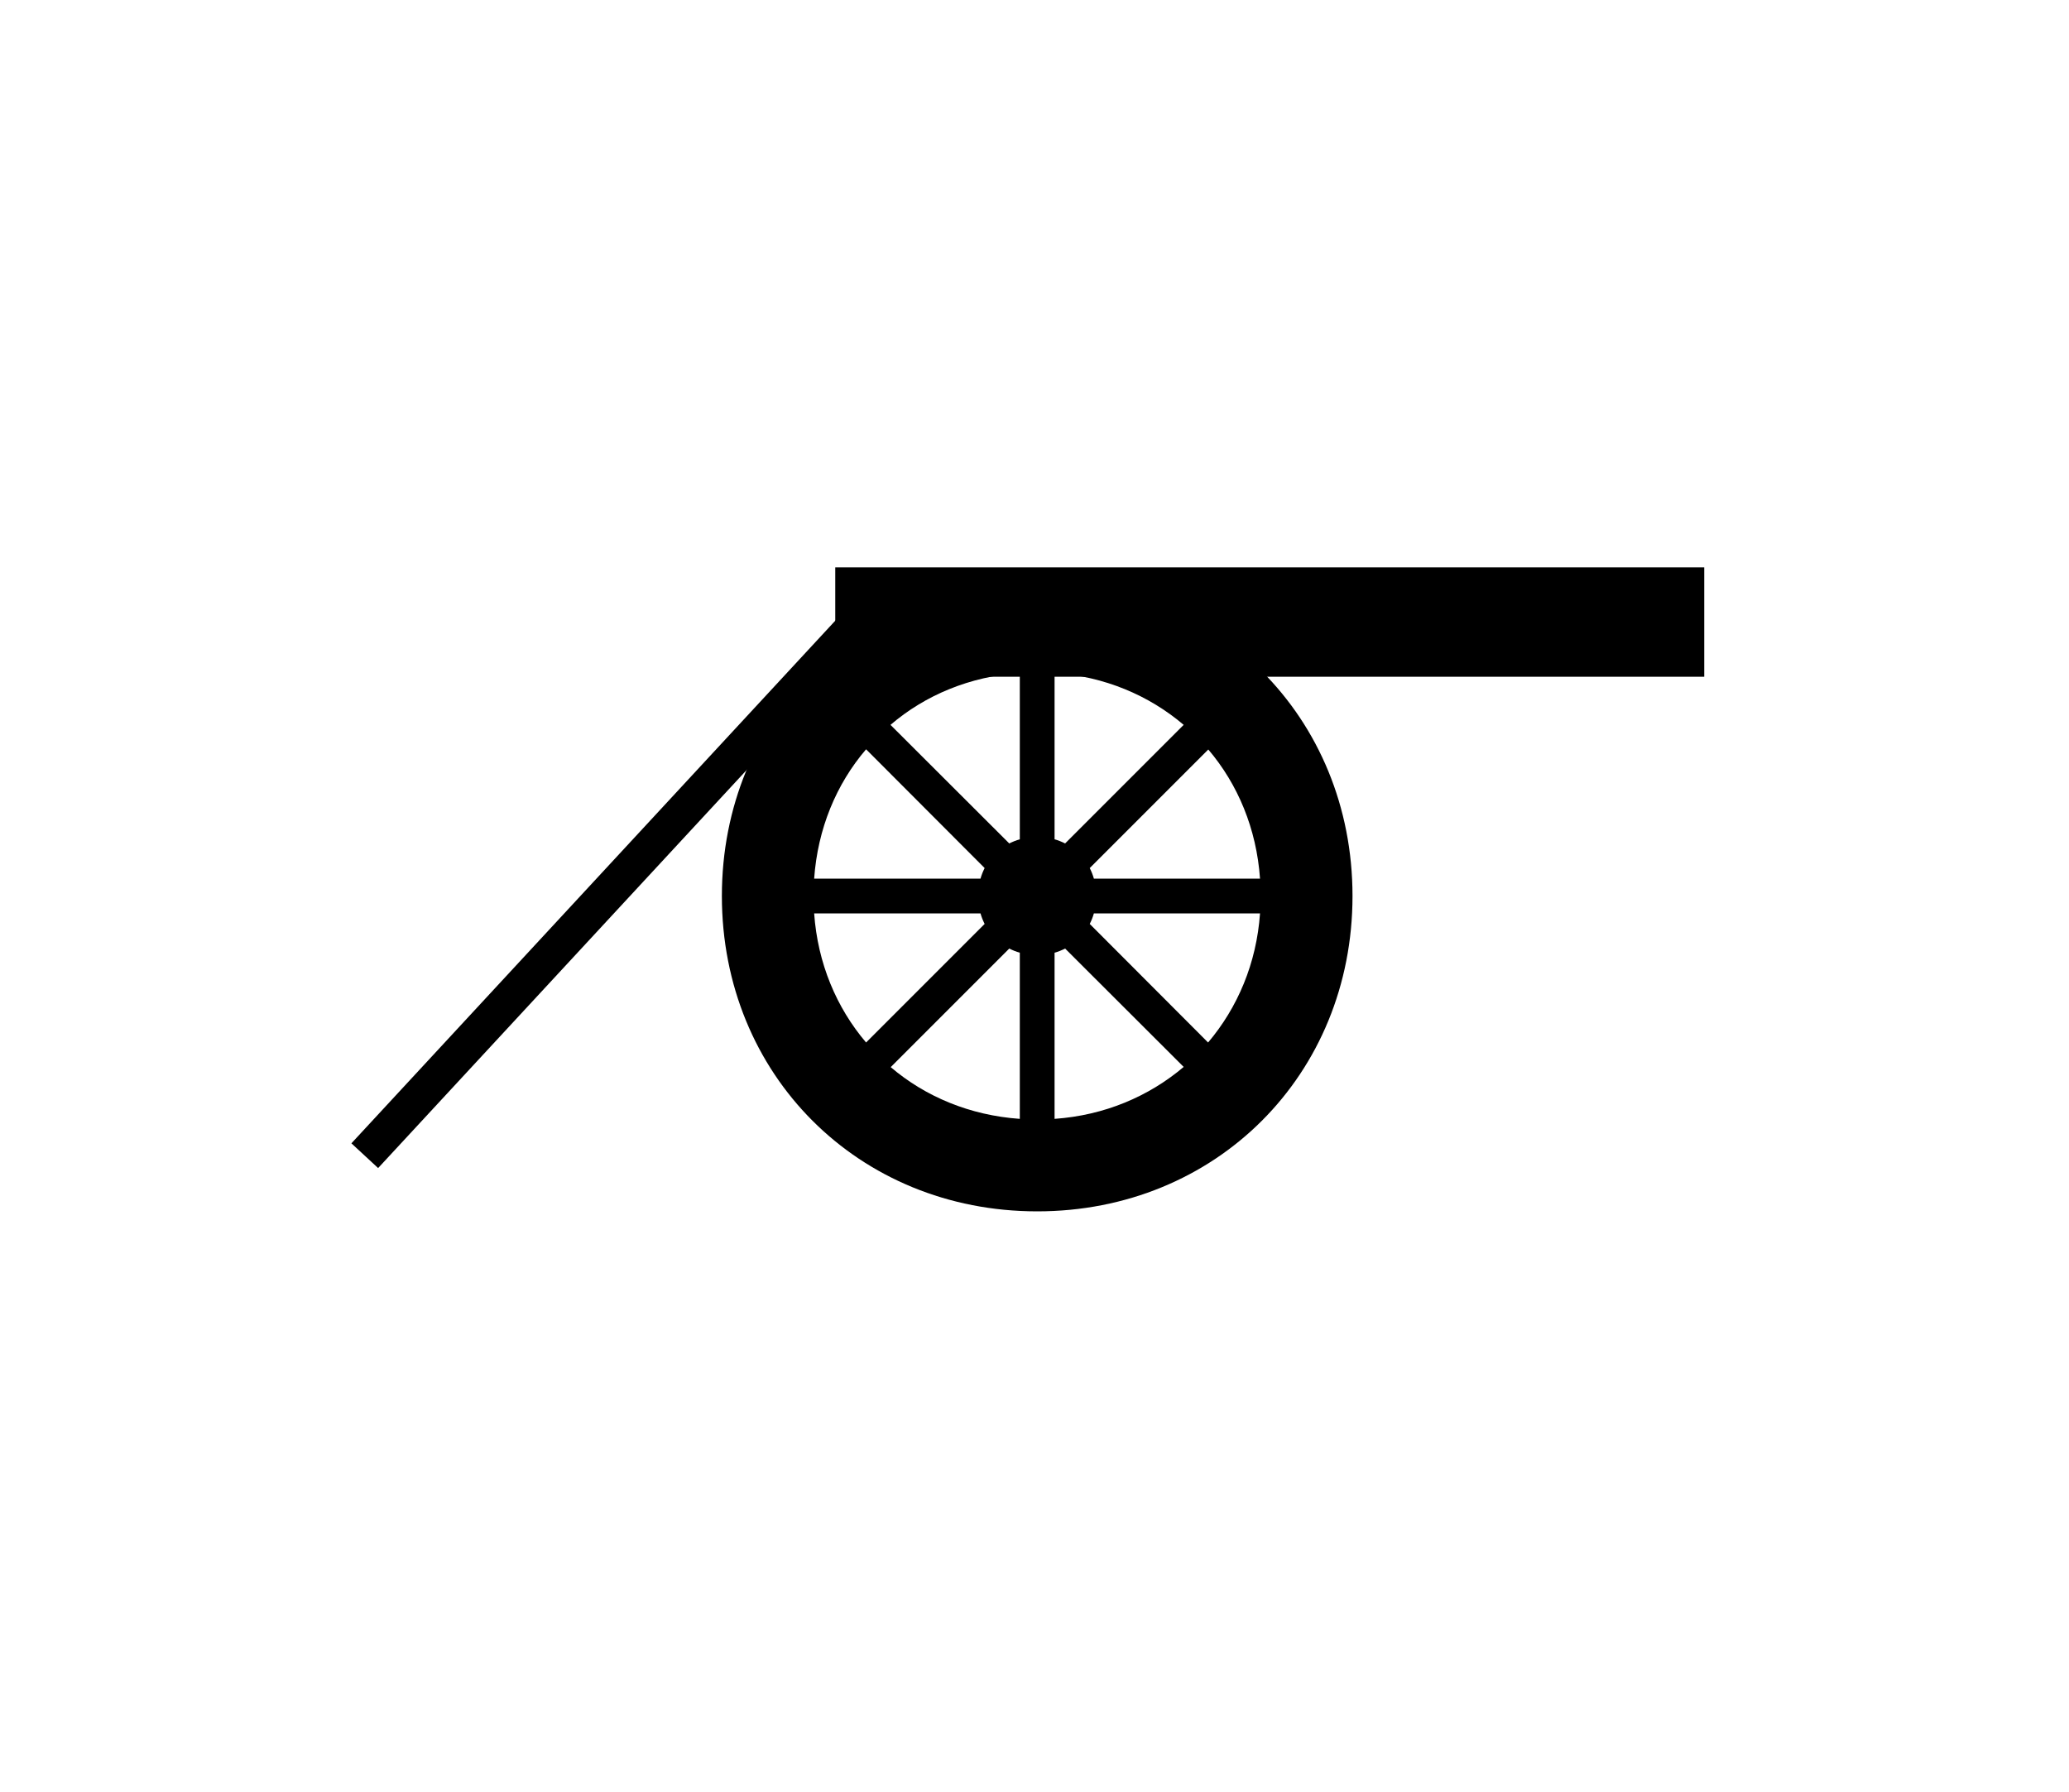
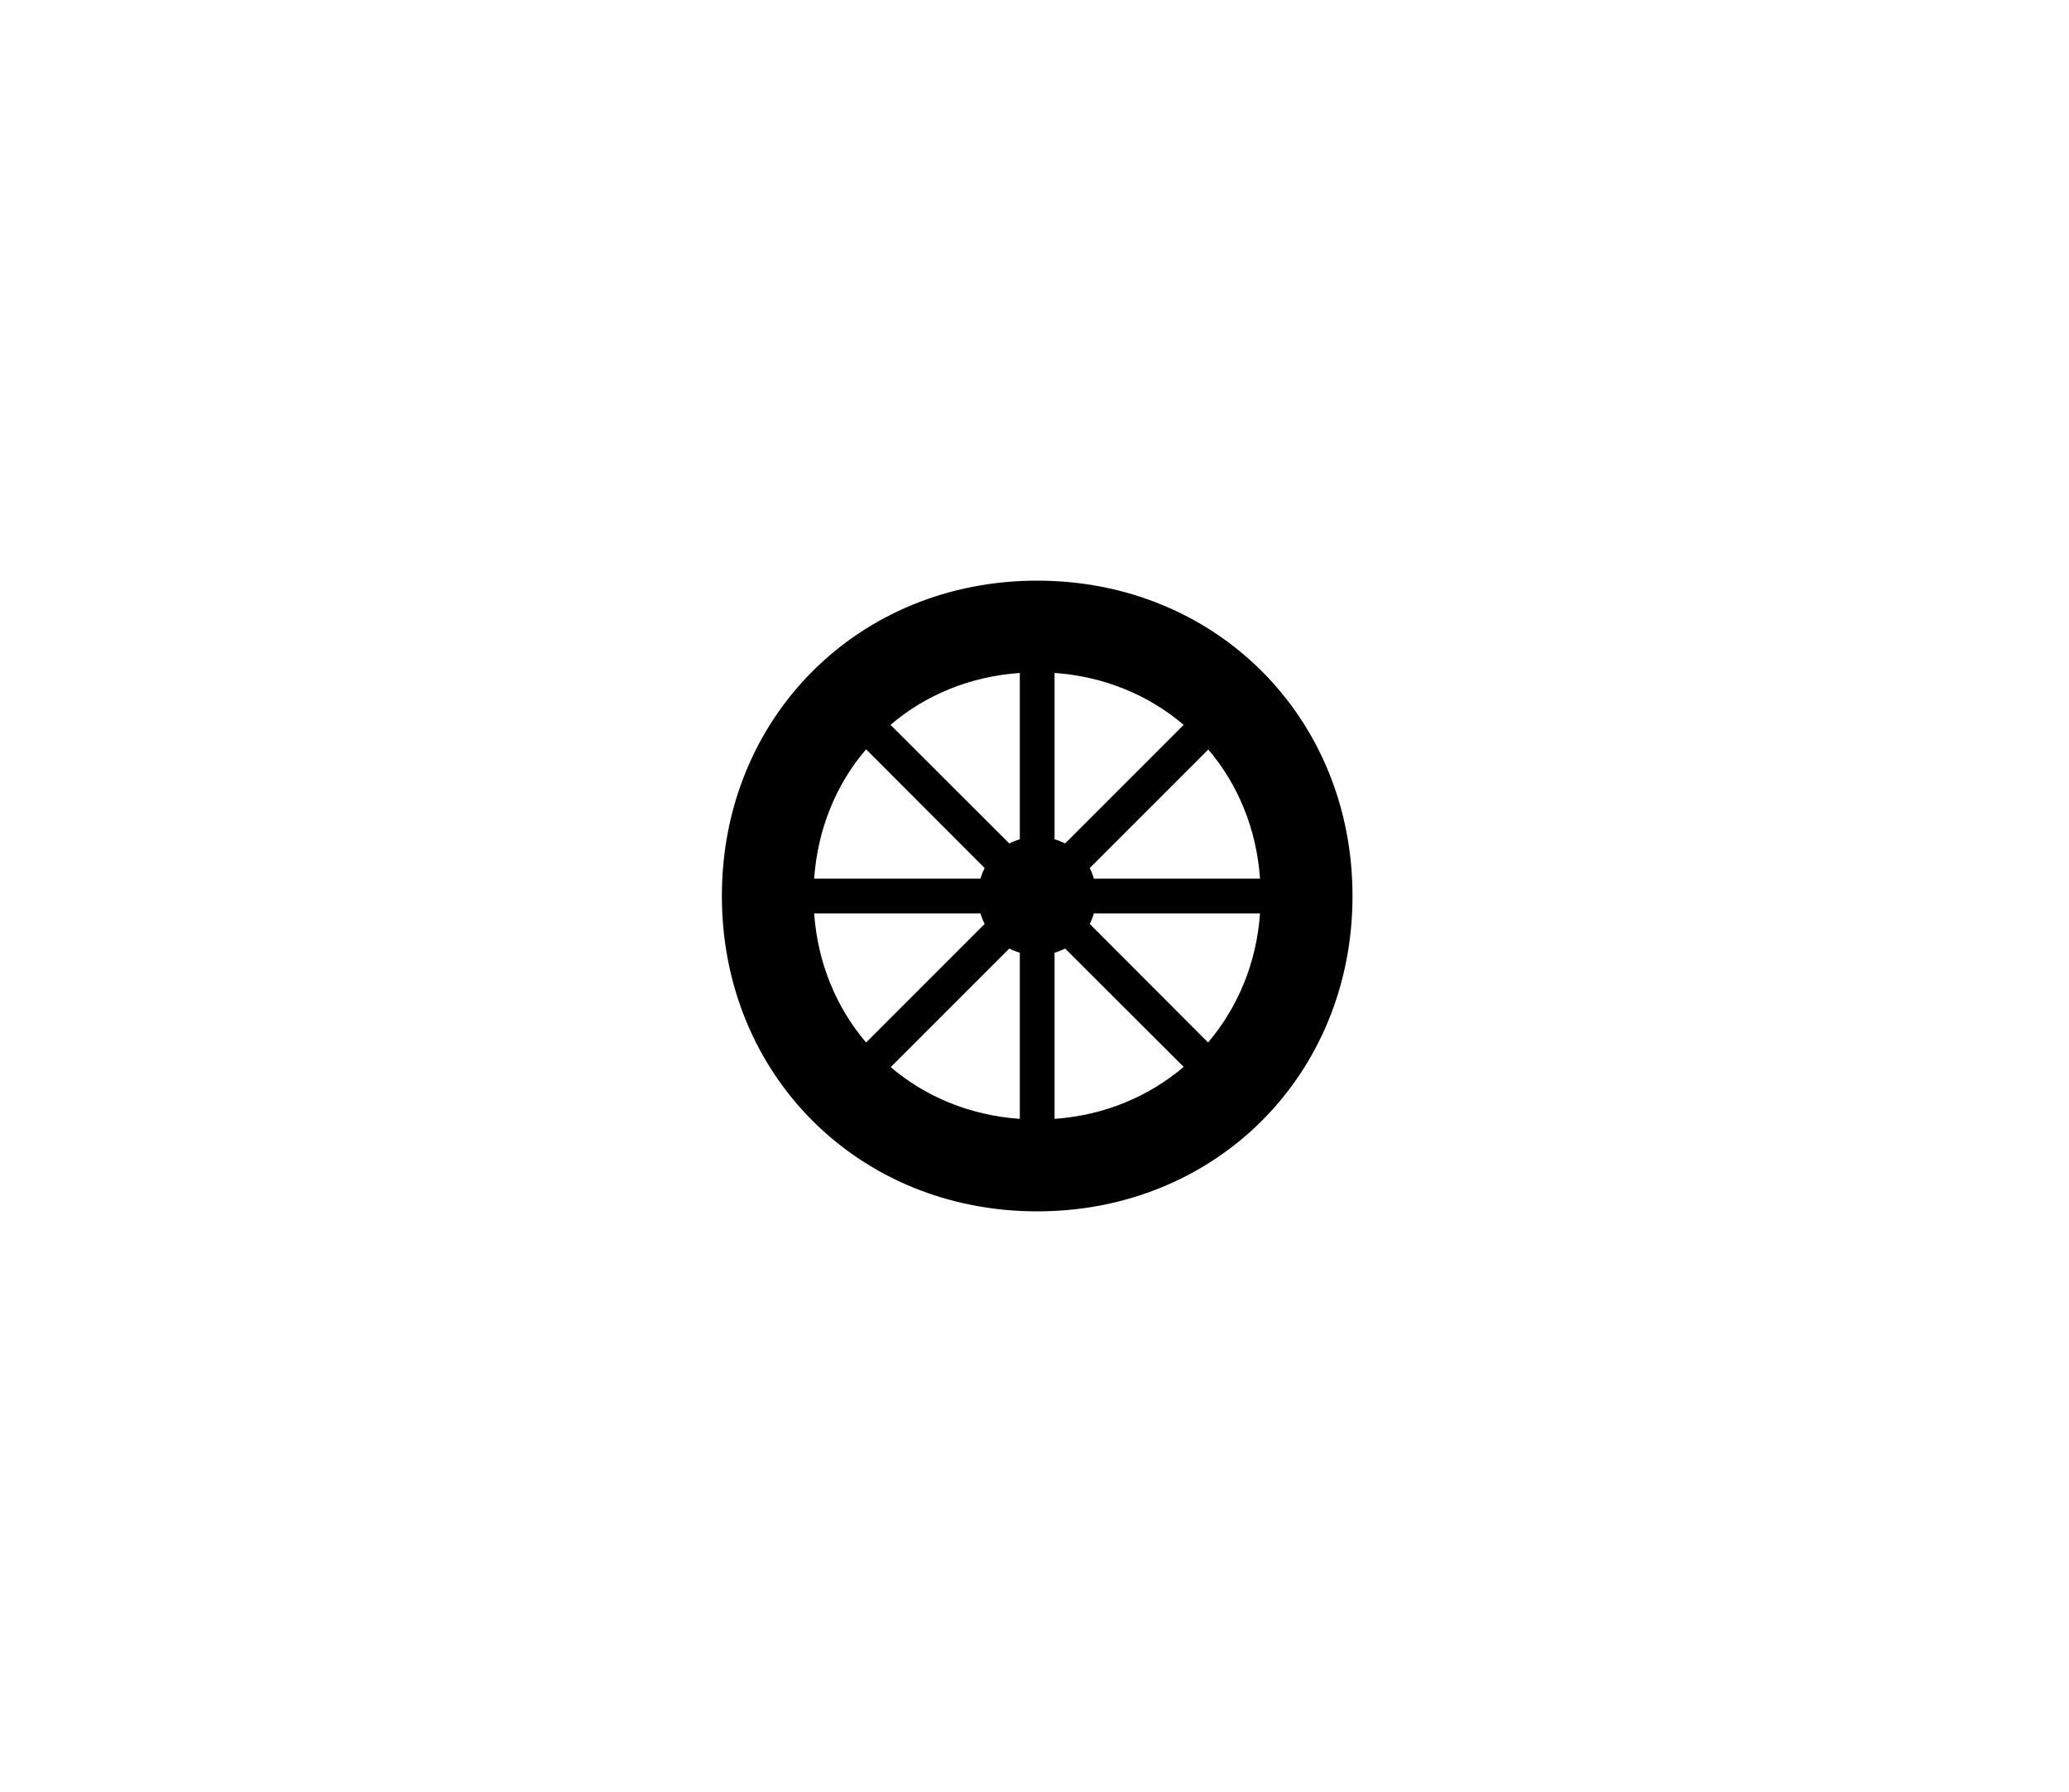
<svg xmlns="http://www.w3.org/2000/svg" xmlns:ns1="http://xml.openoffice.org/svg/export" version="1.2" width="100mm" height="86.6mm" viewBox="0 0 10000 8660" preserveAspectRatio="xMidYMid" fill-rule="evenodd" stroke-width="28.222" stroke-linejoin="round" xml:space="preserve">
  <defs class="ClipPathGroup">
    <clipPath id="presentation_clip_path" clipPathUnits="userSpaceOnUse">
      <rect x="0" y="0" width="10000" height="8660" />
    </clipPath>
    <clipPath id="presentation_clip_path_shrink" clipPathUnits="userSpaceOnUse">
      <rect x="10" y="8" width="9980" height="8643" />
    </clipPath>
  </defs>
  <defs class="TextShapeIndex">
    <g ns1:slide="id1" ns1:id-list="id3 id4 id5" />
  </defs>
  <defs class="EmbeddedBulletChars">
    <g id="bullet-char-template-57356" transform="scale(0.0004882812,-0.0004882812)">
      <path d="M 580,1141 L 1163,571 580,0 -4,571 580,1141 Z" />
    </g>
    <g id="bullet-char-template-57354" transform="scale(0.0004882812,-0.0004882812)">
      <path d="M 8,1128 L 1137,1128 1137,0 8,0 8,1128 Z" />
    </g>
    <g id="bullet-char-template-10146" transform="scale(0.0004882812,-0.0004882812)">
      <path d="M 174,0 L 602,739 174,1481 1456,739 174,0 Z M 1358,739 L 309,1346 659,739 1358,739 Z" />
    </g>
    <g id="bullet-char-template-10132" transform="scale(0.0004882812,-0.0004882812)">
      <path d="M 2015,739 L 1276,0 717,0 1260,543 174,543 174,936 1260,936 717,1481 1274,1481 2015,739 Z" />
    </g>
    <g id="bullet-char-template-10007" transform="scale(0.0004882812,-0.0004882812)">
      <path d="M 0,-2 C -7,14 -16,27 -25,37 L 356,567 C 262,823 215,952 215,954 215,979 228,992 255,992 264,992 276,990 289,987 310,991 331,999 354,1012 L 381,999 492,748 772,1049 836,1024 860,1049 C 881,1039 901,1025 922,1006 886,937 835,863 770,784 769,783 710,716 594,584 L 774,223 C 774,196 753,168 711,139 L 727,119 C 717,90 699,76 672,76 641,76 570,178 457,381 L 164,-76 C 142,-110 111,-127 72,-127 30,-127 9,-110 8,-76 1,-67 -2,-52 -2,-32 -2,-23 -1,-13 0,-2 Z" />
    </g>
    <g id="bullet-char-template-10004" transform="scale(0.0004882812,-0.0004882812)">
      <path d="M 285,-33 C 182,-33 111,30 74,156 52,228 41,333 41,471 41,549 55,616 82,672 116,743 169,778 240,778 293,778 328,747 346,684 L 369,508 C 377,444 397,411 428,410 L 1163,1116 C 1174,1127 1196,1133 1229,1133 1271,1133 1292,1118 1292,1087 L 1292,965 C 1292,929 1282,901 1262,881 L 442,47 C 390,-6 338,-33 285,-33 Z" />
    </g>
    <g id="bullet-char-template-9679" transform="scale(0.0004882812,-0.0004882812)">
      <path d="M 813,0 C 632,0 489,54 383,161 276,268 223,411 223,592 223,773 276,916 383,1023 489,1130 632,1184 813,1184 992,1184 1136,1130 1245,1023 1353,916 1407,772 1407,592 1407,412 1353,268 1245,161 1136,54 992,0 813,0 Z" />
    </g>
    <g id="bullet-char-template-8226" transform="scale(0.0004882812,-0.0004882812)">
      <path d="M 346,457 C 273,457 209,483 155,535 101,586 74,649 74,723 74,796 101,859 155,911 209,963 273,989 346,989 419,989 480,963 531,910 582,859 608,796 608,723 608,648 583,586 532,535 482,483 420,457 346,457 Z" />
    </g>
    <g id="bullet-char-template-8211" transform="scale(0.0004882812,-0.0004882812)">
      <path d="M -4,459 L 1135,459 1135,606 -4,606 -4,459 Z" />
    </g>
    <g id="bullet-char-template-61548" transform="scale(0.0004882812,-0.0004882812)">
      <path d="M 173,740 C 173,903 231,1043 346,1159 462,1274 601,1332 765,1332 928,1332 1067,1274 1183,1159 1299,1043 1357,903 1357,740 1357,577 1299,437 1183,322 1067,206 928,148 765,148 601,148 462,206 346,322 231,437 173,577 173,740 Z" />
    </g>
  </defs>
  <defs class="TextEmbeddedBitmaps" />
  <g>
    <g id="id2" class="Master_Slide">
      <g id="bg-id2" class="Background" />
      <g id="bo-id2" class="BackgroundObjects" />
    </g>
  </g>
  <g class="SlideGroup">
    <g>
      <g id="container-id1">
        <g id="id1" class="Slide" clip-path="url(#presentation_clip_path)">
          <g class="Page">
            <g class="Group">
              <g class="com.sun.star.drawing.ClosedBezierShape">
                <g id="id3">
                  <rect class="BoundingBox" stroke="none" fill="none" x="3489" y="2806" width="3049" height="3049" />
-                   <path fill="rgb(0,0,0)" stroke="none" d="M 5097,4604 L 5097,5407 C 5338,5390 5552,5299 5721,5156 L 5148,4584 C 5132,4592 5115,4599 5097,4604 Z M 6090,4414 L 5287,4414 C 5282,4432 5275,4449 5267,4465 L 5839,5038 C 5982,4869 6073,4655 6090,4414 Z M 5097,3252 L 5097,4056 C 5115,4061 5132,4068 5148,4076 L 5721,3503 C 5553,3360 5338,3269 5097,3252 Z M 5287,4246 L 6090,4246 C 6073,4005 5983,3790 5840,3622 L 5267,4195 C 5275,4211 5282,4228 5287,4246 Z M 4929,4056 L 4929,3252 C 4688,3269 4472,3359 4304,3503 L 4878,4076 C 4894,4068 4911,4061 4929,4056 Z M 3935,4246 L 4739,4246 C 4744,4228 4751,4211 4759,4195 L 4186,3621 C 4042,3789 3952,4005 3935,4246 Z M 4929,5407 L 4929,4604 C 4911,4599 4894,4592 4878,4584 L 4305,5157 C 4473,5300 4688,5390 4929,5407 Z M 4739,4414 L 3935,4414 C 3952,4655 4043,4870 4186,5038 L 4759,4465 C 4751,4449 4744,4432 4739,4414 Z M 5013,2806 C 5877,2806 6537,3466 6537,4330 6537,5194 5877,5854 5013,5854 4149,5854 3489,5194 3489,4330 3489,3466 4149,2806 5013,2806 Z" />
+                   <path stroke="none" d="M 5097,4604 L 5097,5407 C 5338,5390 5552,5299 5721,5156 L 5148,4584 C 5132,4592 5115,4599 5097,4604 Z M 6090,4414 L 5287,4414 C 5282,4432 5275,4449 5267,4465 L 5839,5038 C 5982,4869 6073,4655 6090,4414 Z M 5097,3252 L 5097,4056 C 5115,4061 5132,4068 5148,4076 L 5721,3503 C 5553,3360 5338,3269 5097,3252 Z M 5287,4246 L 6090,4246 C 6073,4005 5983,3790 5840,3622 L 5267,4195 C 5275,4211 5282,4228 5287,4246 Z M 4929,4056 L 4929,3252 C 4688,3269 4472,3359 4304,3503 L 4878,4076 C 4894,4068 4911,4061 4929,4056 Z M 3935,4246 L 4739,4246 C 4744,4228 4751,4211 4759,4195 L 4186,3621 C 4042,3789 3952,4005 3935,4246 Z M 4929,5407 L 4929,4604 C 4911,4599 4894,4592 4878,4584 L 4305,5157 C 4473,5300 4688,5390 4929,5407 Z M 4739,4414 L 3935,4414 C 3952,4655 4043,4870 4186,5038 L 4759,4465 C 4751,4449 4744,4432 4739,4414 Z M 5013,2806 C 5877,2806 6537,3466 6537,4330 6537,5194 5877,5854 5013,5854 4149,5854 3489,5194 3489,4330 3489,3466 4149,2806 5013,2806 Z" />
                </g>
              </g>
              <g class="com.sun.star.drawing.LineShape">
                <g id="id4">
                  <rect class="BoundingBox" stroke="none" fill="none" x="3772" y="2741" width="4731" height="531" />
-                   <path fill="none" stroke="rgb(0,0,0)" stroke-width="529" stroke-linejoin="round" d="M 4037,3006 L 8237,3006" />
+                   <path stroke-width="529" stroke-linejoin="round" d="M 4037,3006 L 8237,3006" />
                </g>
              </g>
              <g class="com.sun.star.drawing.LineShape">
                <g id="id5">
                  <rect class="BoundingBox" stroke="none" fill="none" x="1675" y="2797" width="2677" height="2877" />
-                   <path fill="none" stroke="rgb(0,0,0)" stroke-width="176" stroke-linejoin="round" d="M 1763,5585 L 4263,2885" />
+                   <path stroke-width="176" stroke-linejoin="round" d="M 1763,5585 L 4263,2885" />
                </g>
              </g>
            </g>
          </g>
        </g>
      </g>
    </g>
  </g>
</svg>
